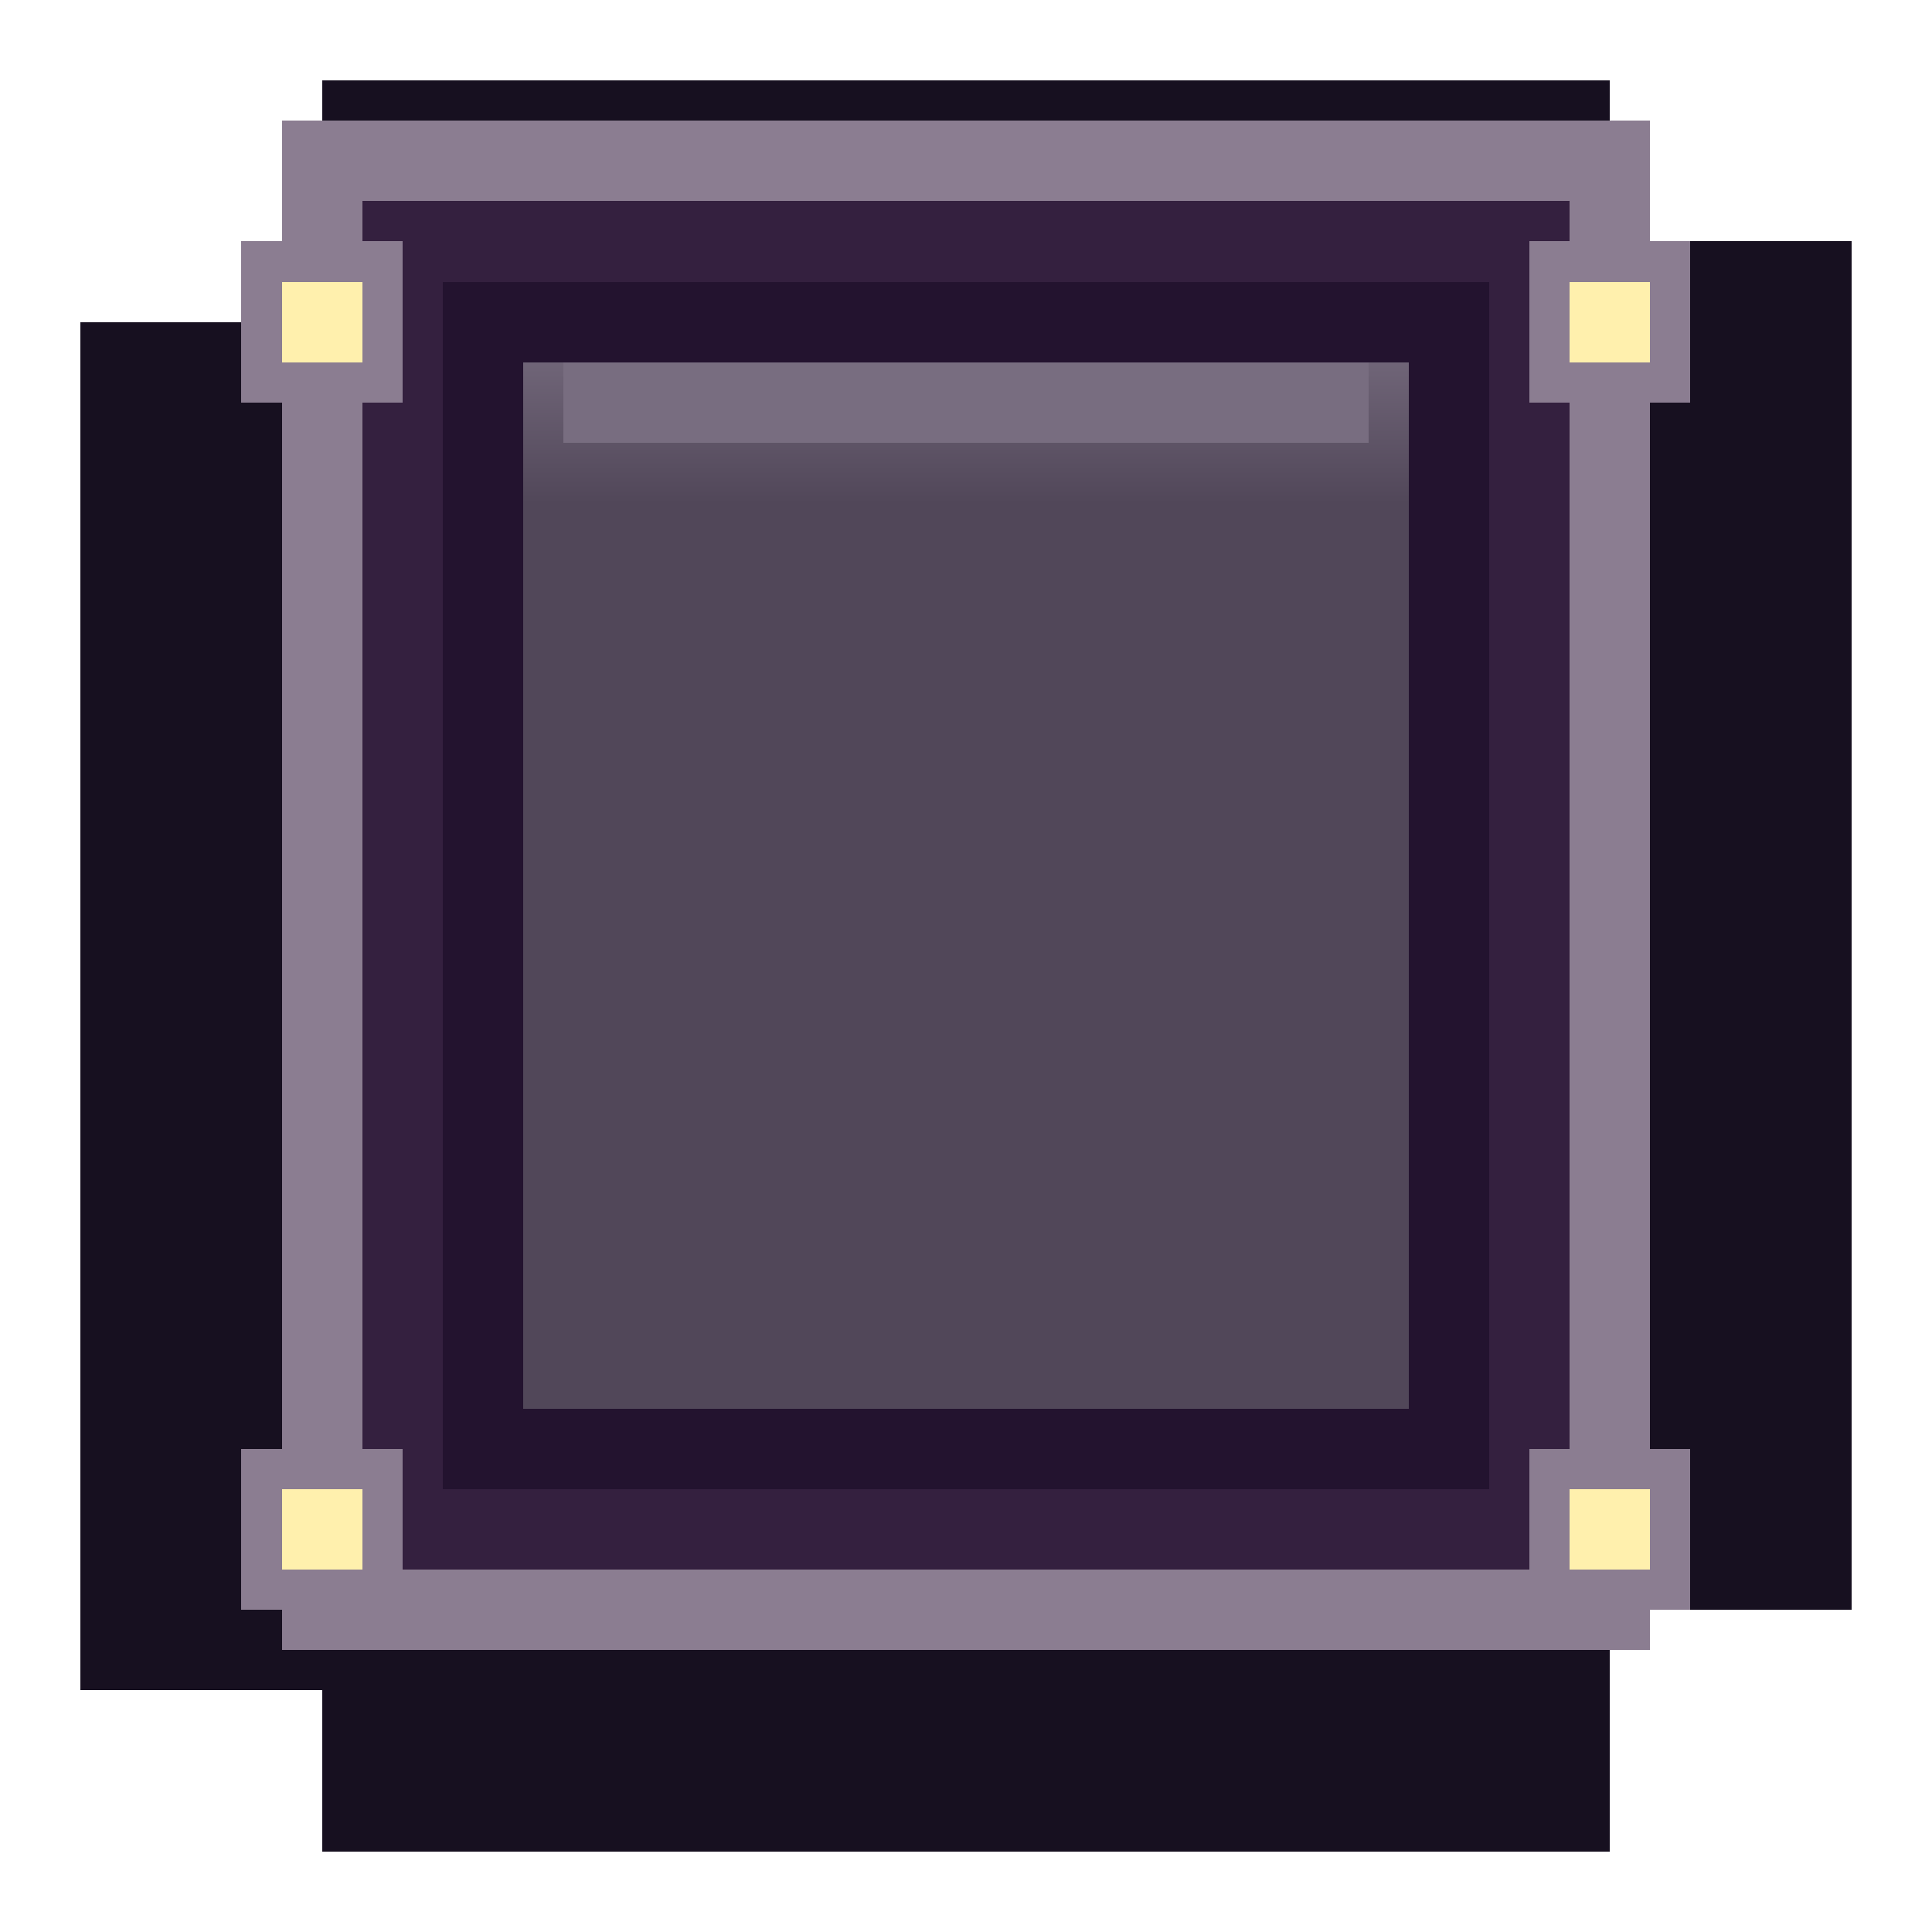
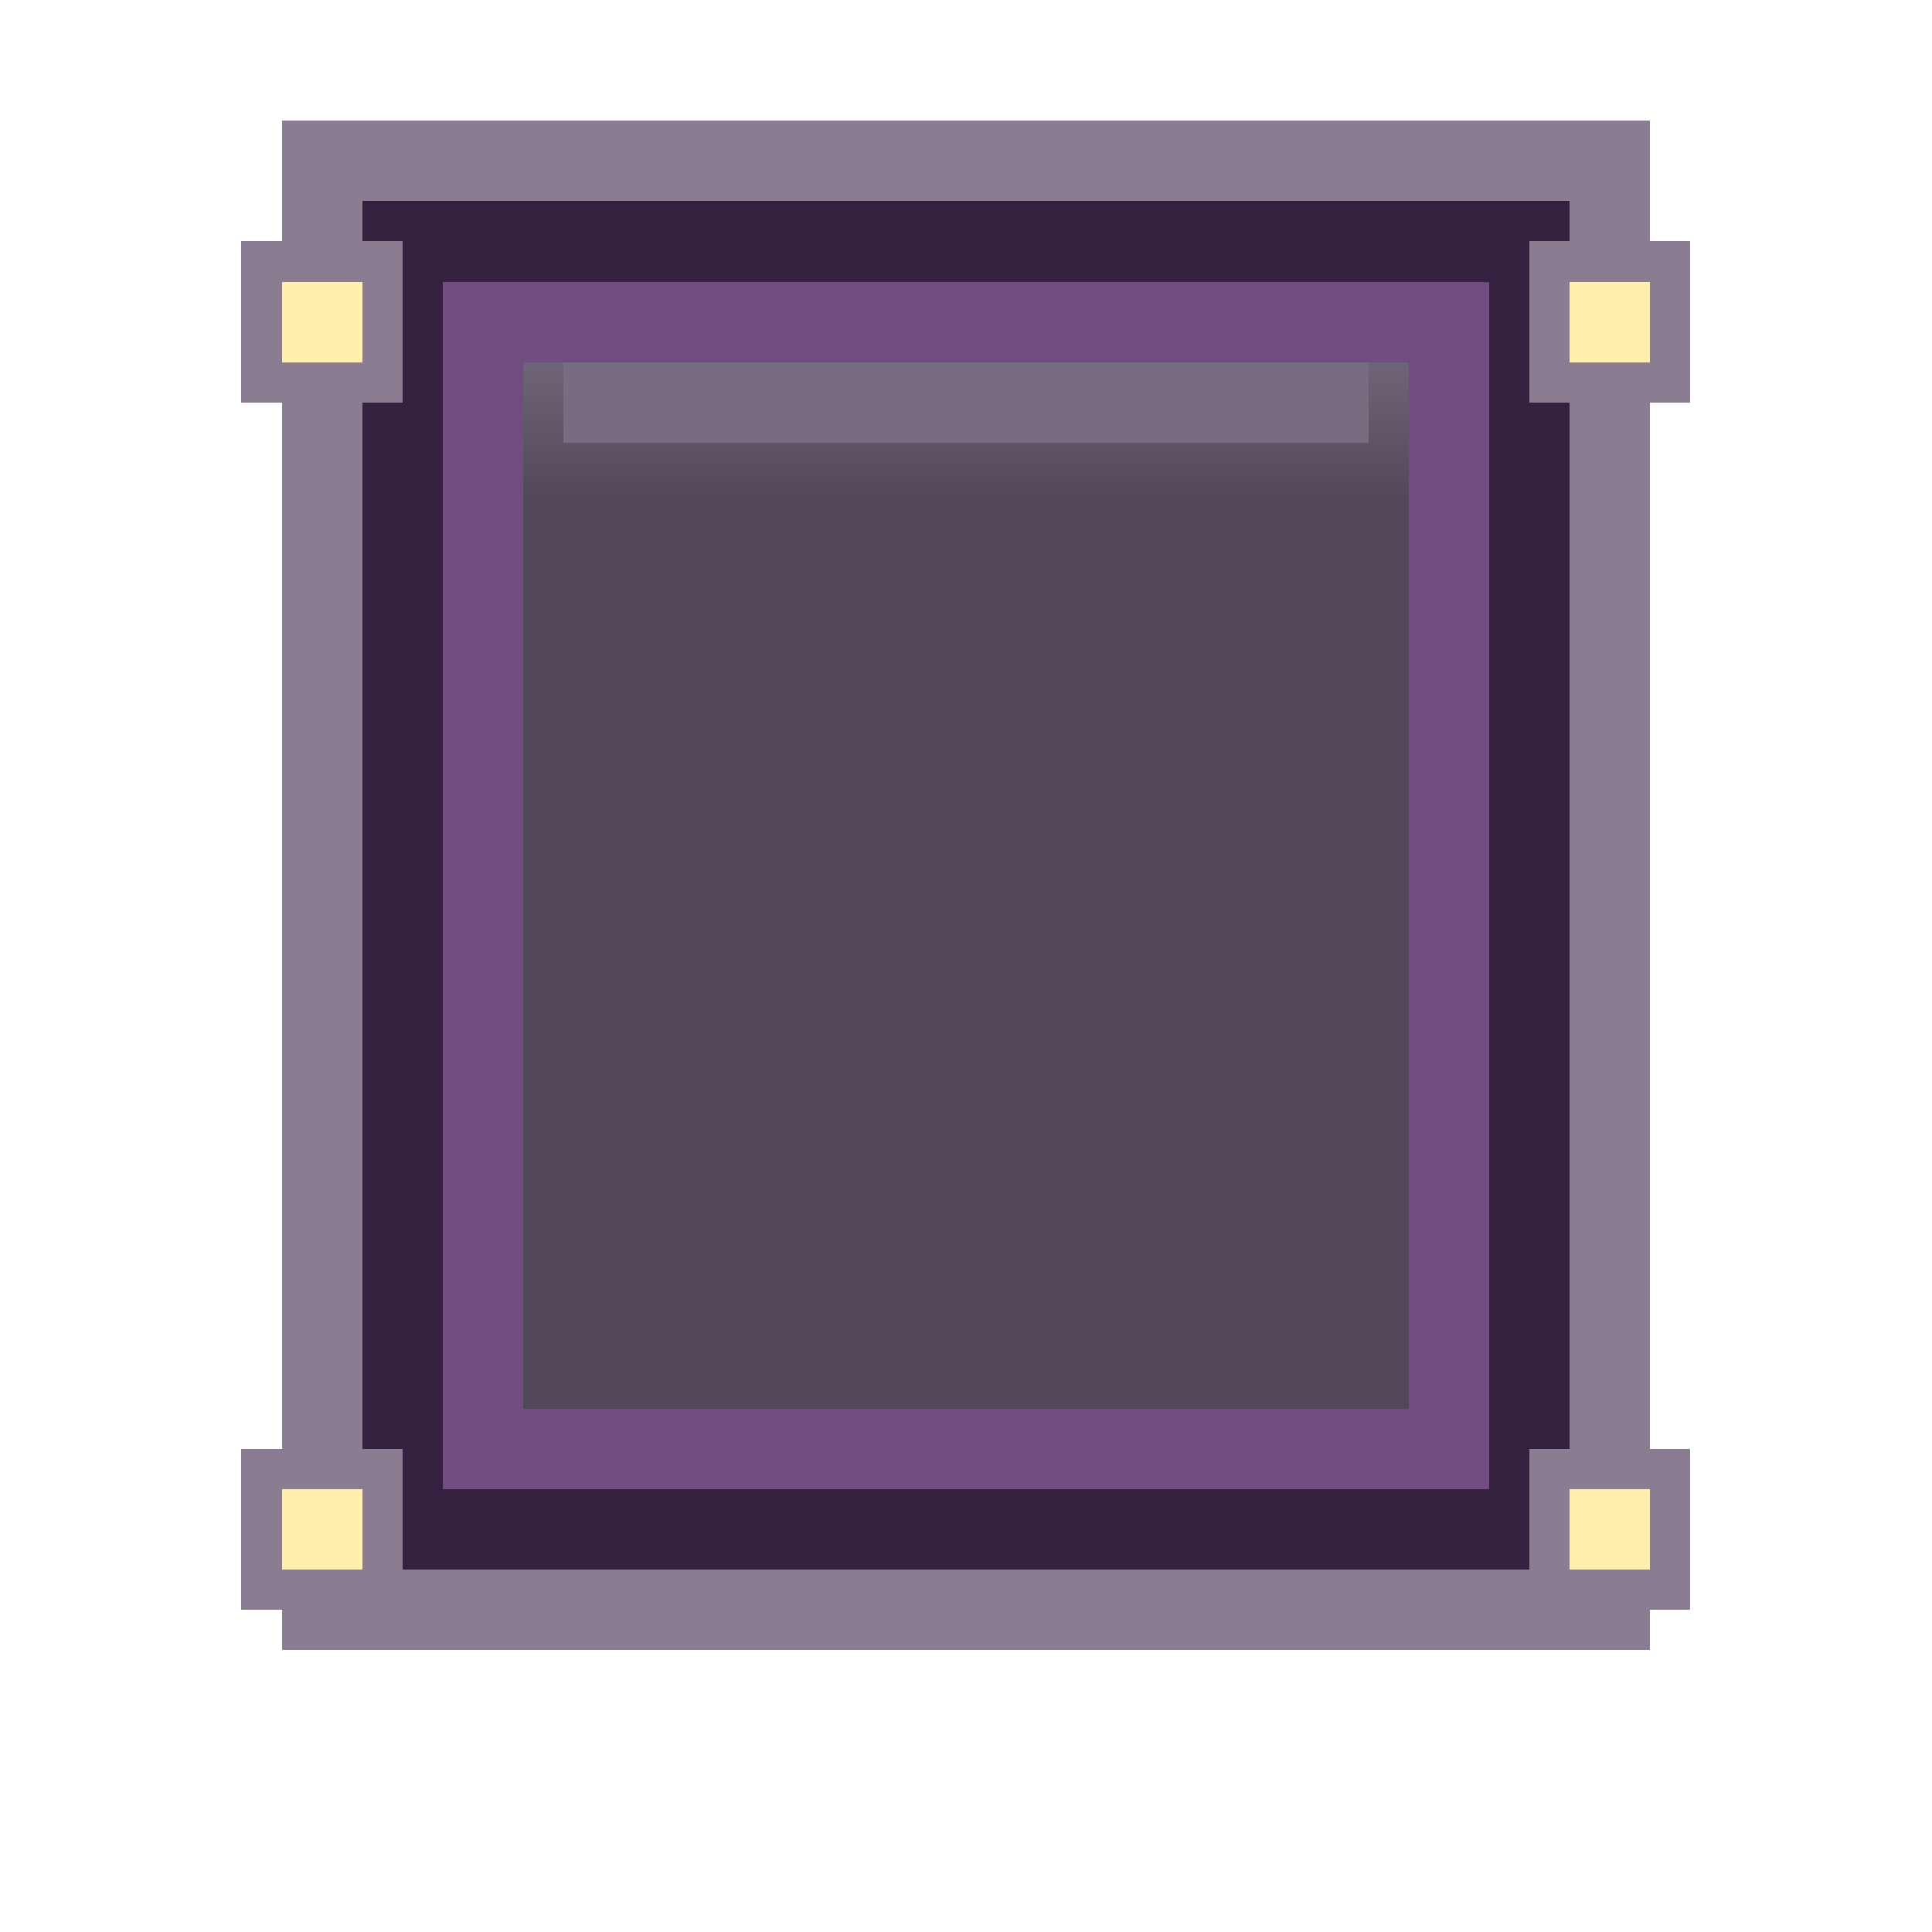
<svg xmlns="http://www.w3.org/2000/svg" width="48" height="48" viewBox="0 0 48 48">
  <defs>
    <linearGradient id="face" x2="0" y2="1">
      <stop stop-color="#786d80" />
      <stop offset=".16" stop-color="#514759" />
      <stop offset="1" stop-color="#514759" />
    </linearGradient>
  </defs>
  <g shape-rendering="crispEdges">
-     <path d="M8 2H40V6H46V40H40V46H8V42H2V8H8Z" fill="#171020" />
    <path d="M8 4H40V40H8Z" fill="#34203f" stroke="#8b7d91" stroke-width="2" />
-     <path d="M12 8H36V36H12Z" fill="url(#face)" stroke="#23132f" stroke-width="2" />
+     <path d="M12 8H36V36H12Z" fill="url(#face)" stroke="#704c80" stroke-width="2" />
    <path d="M14 10H34" stroke="#786d80" stroke-width="2" />
    <rect x="6" y="6" width="4" height="4" fill="#8b7d91" />
    <rect x="7" y="7" width="2" height="2" fill="#fff0ad" />
    <rect x="38" y="6" width="4" height="4" fill="#8b7d91" />
    <rect x="39" y="7" width="2" height="2" fill="#fff0ad" />
    <rect x="6" y="36" width="4" height="4" fill="#8b7d91" />
    <rect x="7" y="37" width="2" height="2" fill="#fff0ad" />
    <rect x="38" y="36" width="4" height="4" fill="#8b7d91" />
    <rect x="39" y="37" width="2" height="2" fill="#fff0ad" />
  </g>
</svg>
